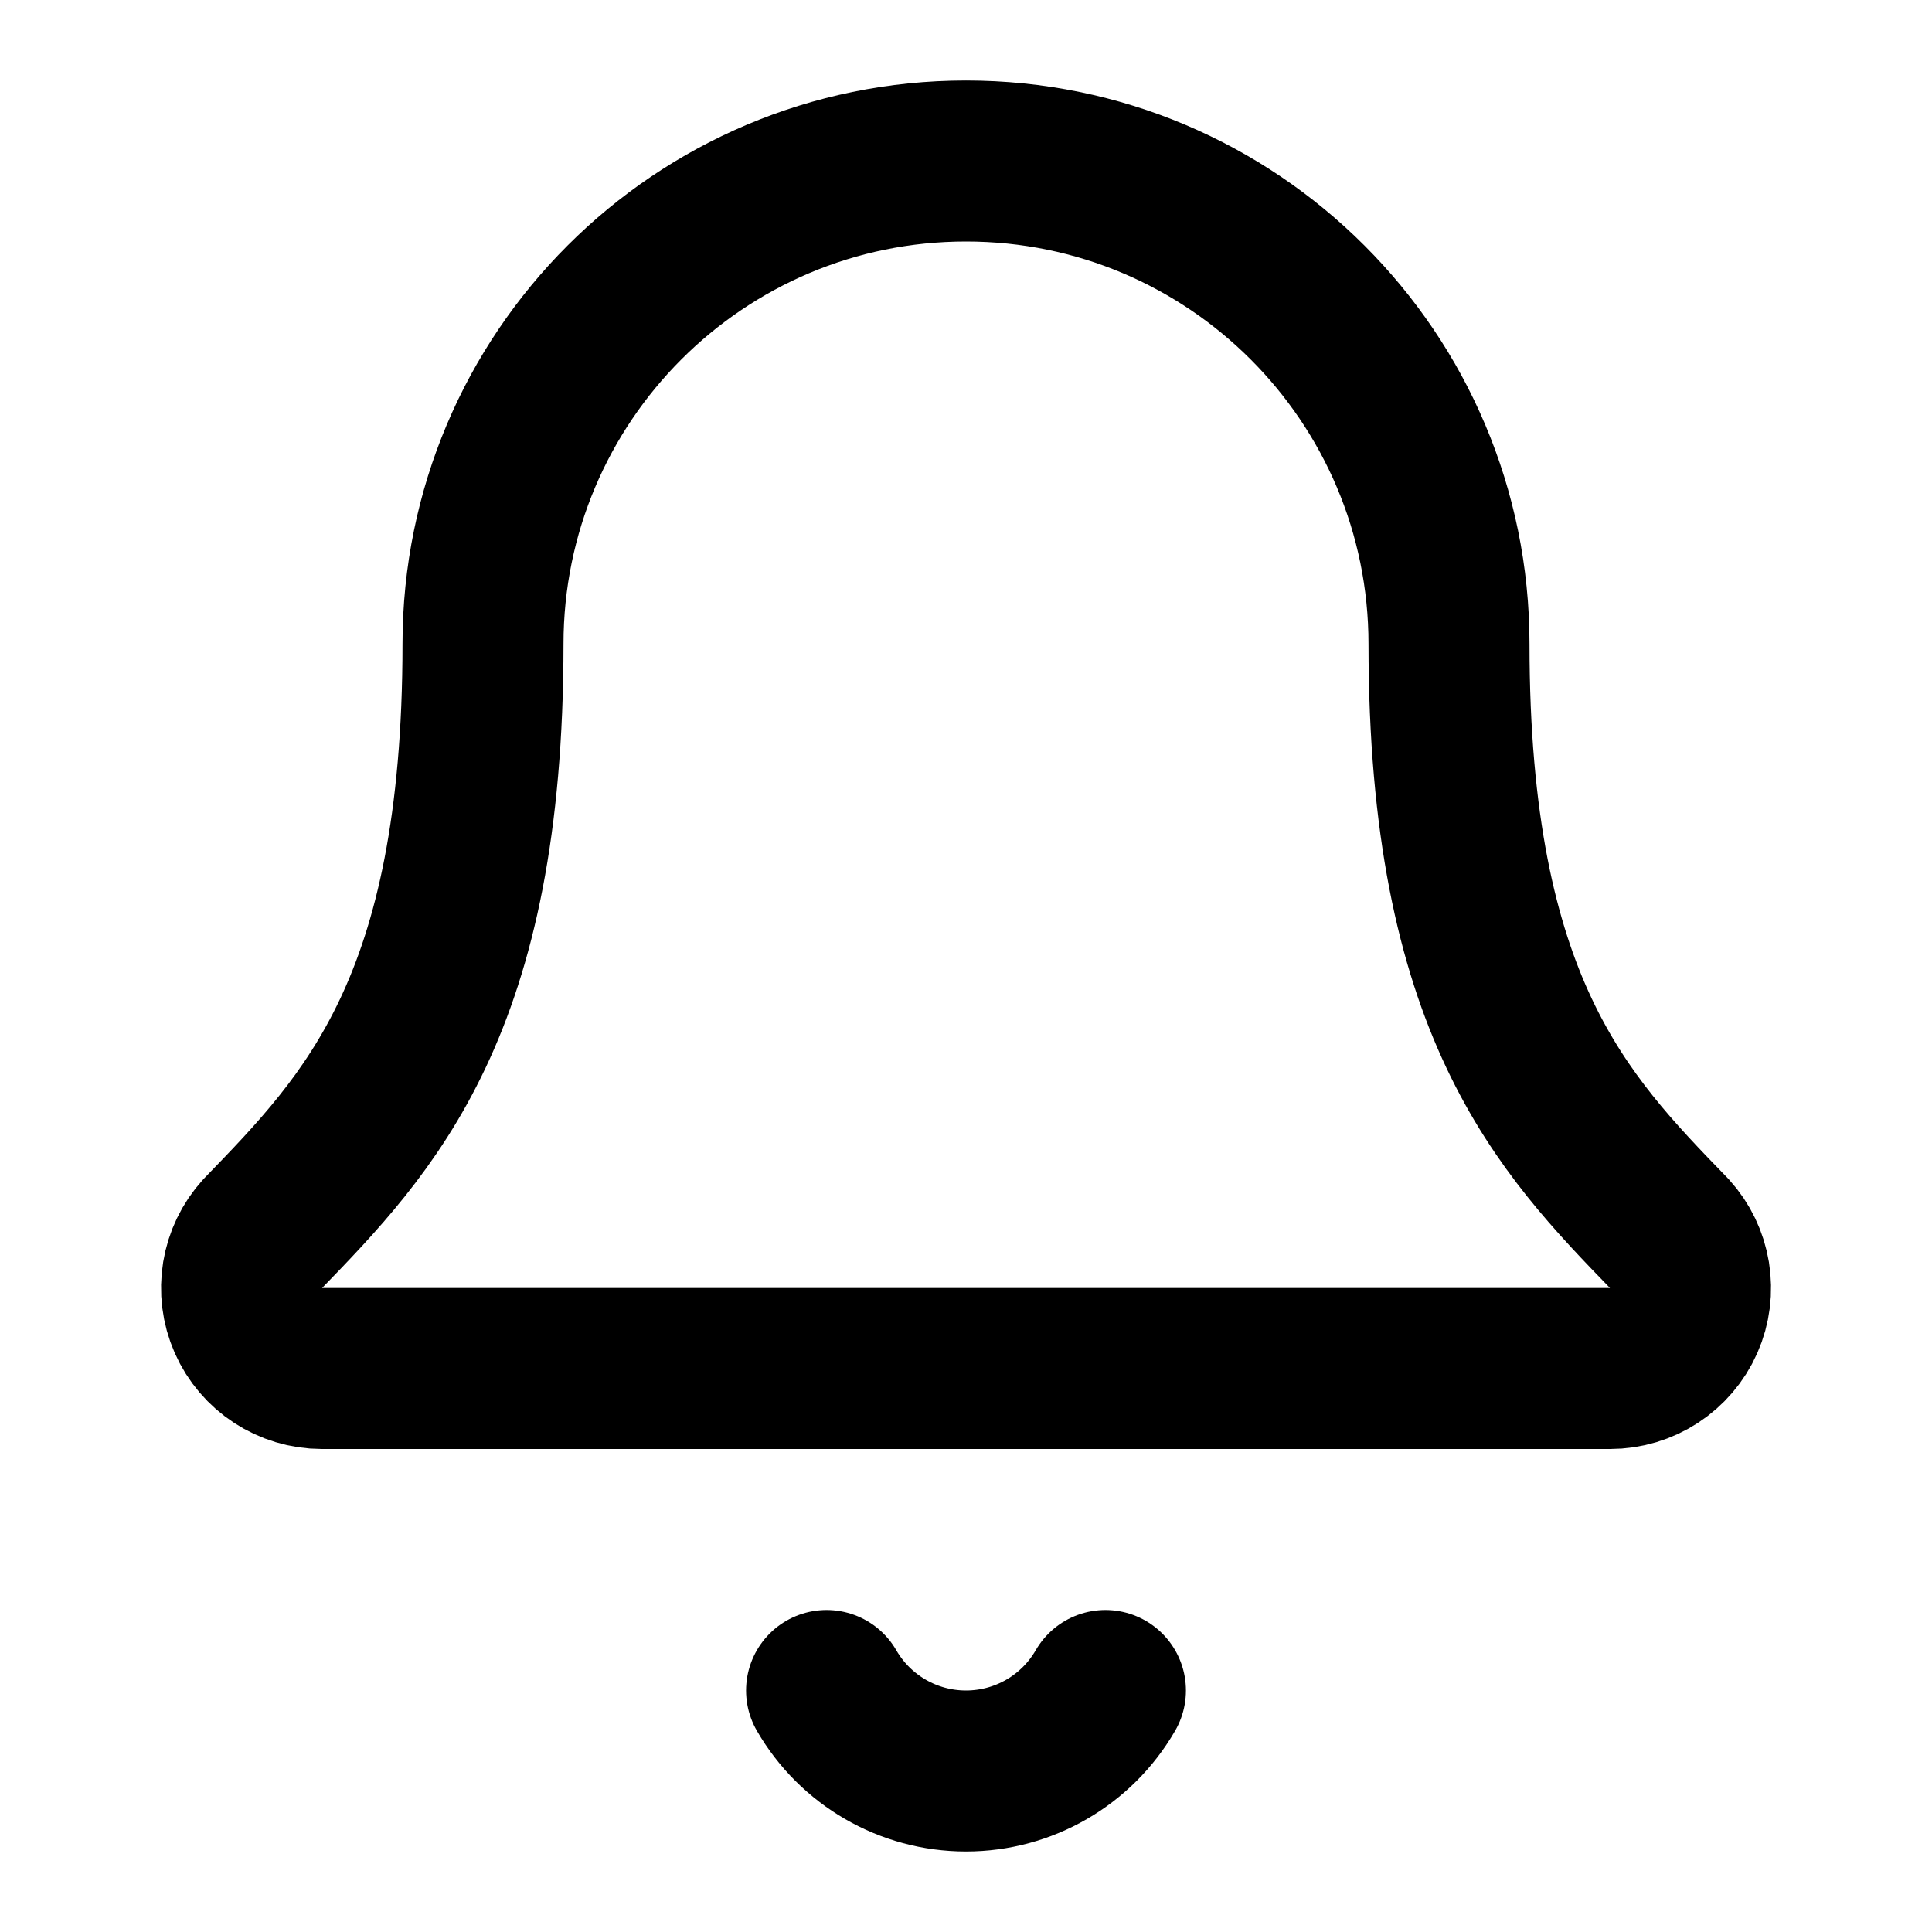
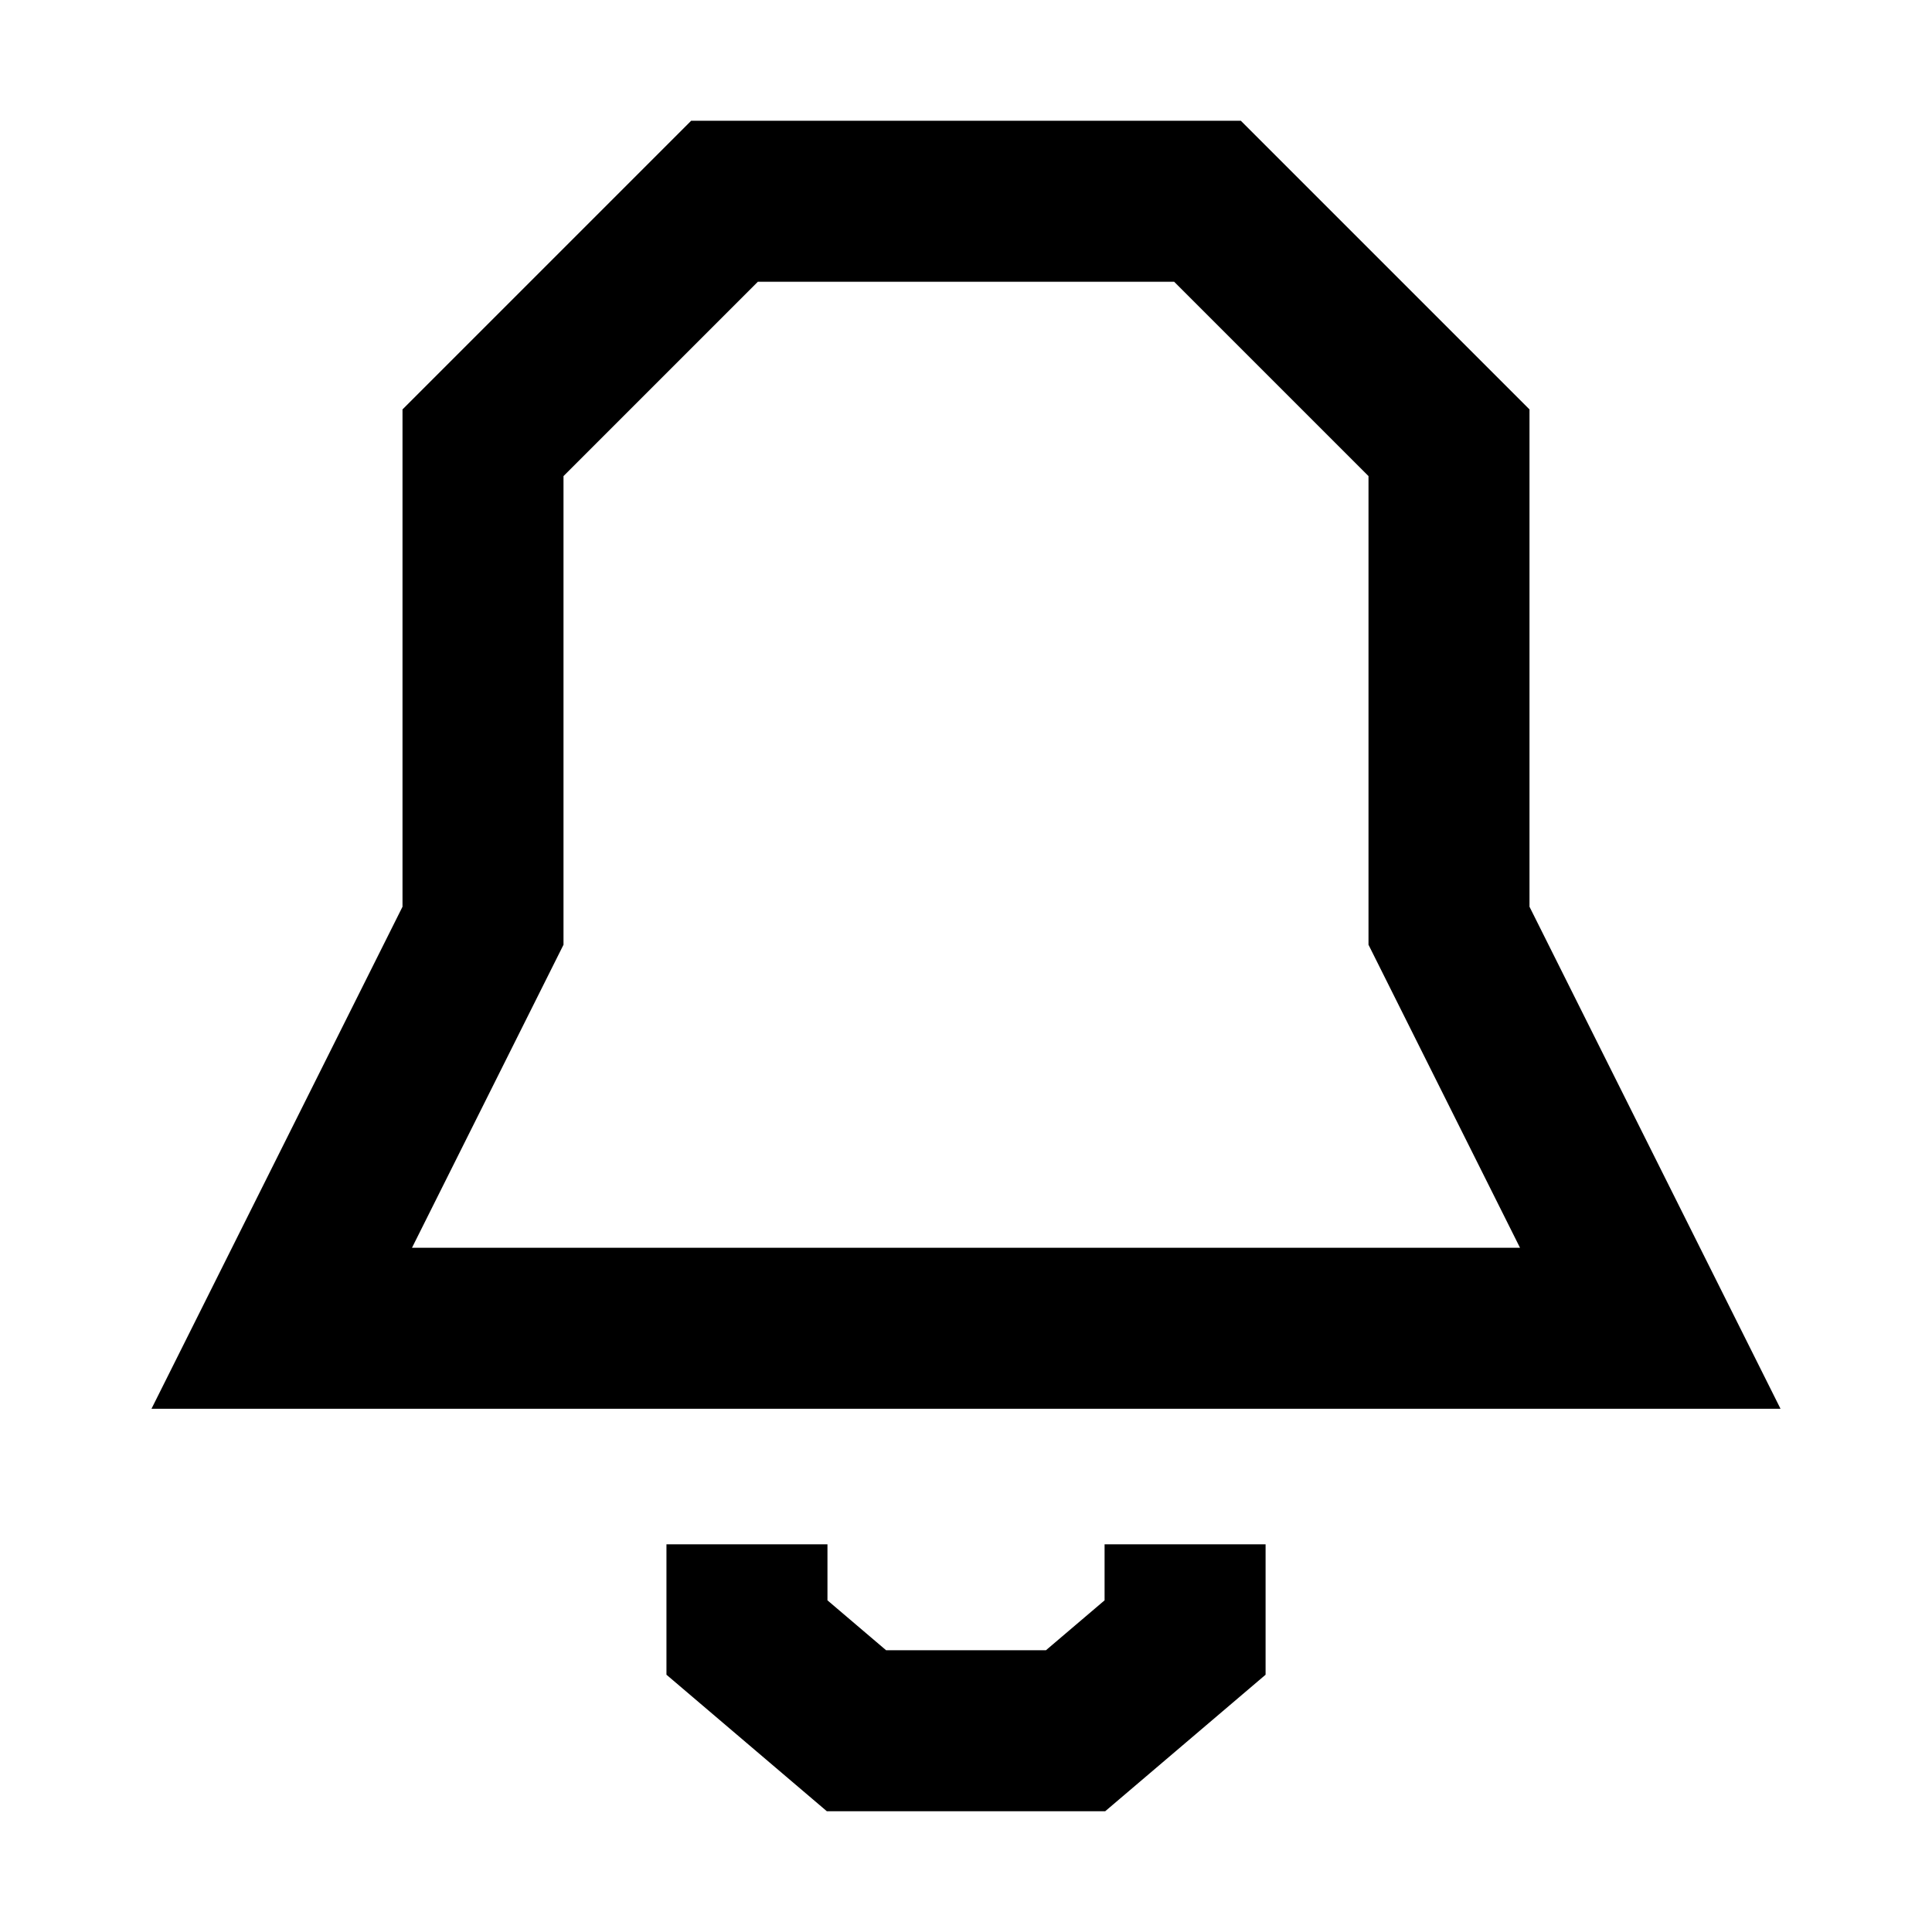
- <svg xmlns="http://www.w3.org/2000/svg" width="24" height="24" viewBox="0 0 24 24" fill="none" stroke="currentColor" stroke-width="2" stroke-linecap="round" stroke-linejoin="round" class="lucide lucide-bell preview-icon">
-   <path d="M10.268 21a2 2 0 0 0 3.464 0" />
-   <path d="M3.262 15.326A1 1 0 0 0 4 17h16a1 1 0 0 0 .74-1.673C19.41 13.956 18 12.499 18 8A6 6 0 0 0 6 8c0 4.499-1.411 5.956-2.738 7.326" />
+ <svg xmlns="http://www.w3.org/2000/svg" width="48" height="48" viewBox="0 0 48 48" version="1.1" id="svg1" xml:space="preserve">
+   <defs id="defs1" />
+   <g id="layer1">
+     <path id="rect4" style="display:inline;opacity:1;fill:none;stroke:#000000;stroke-width:4" d="M 41,33 36,23 V 11 L 30,5 H 18 L 12,11 V 23 L 7,33 Z" />
+     <path id="rect5" style="display:inline;opacity:1;fill:none;stroke:#000000;stroke-width:4" d="m 29.443,38.368 v 2.316 l -2.721,2.316 h -5.443 l -2.721,-2.316 v -2.316" />
+   </g>
</svg>
